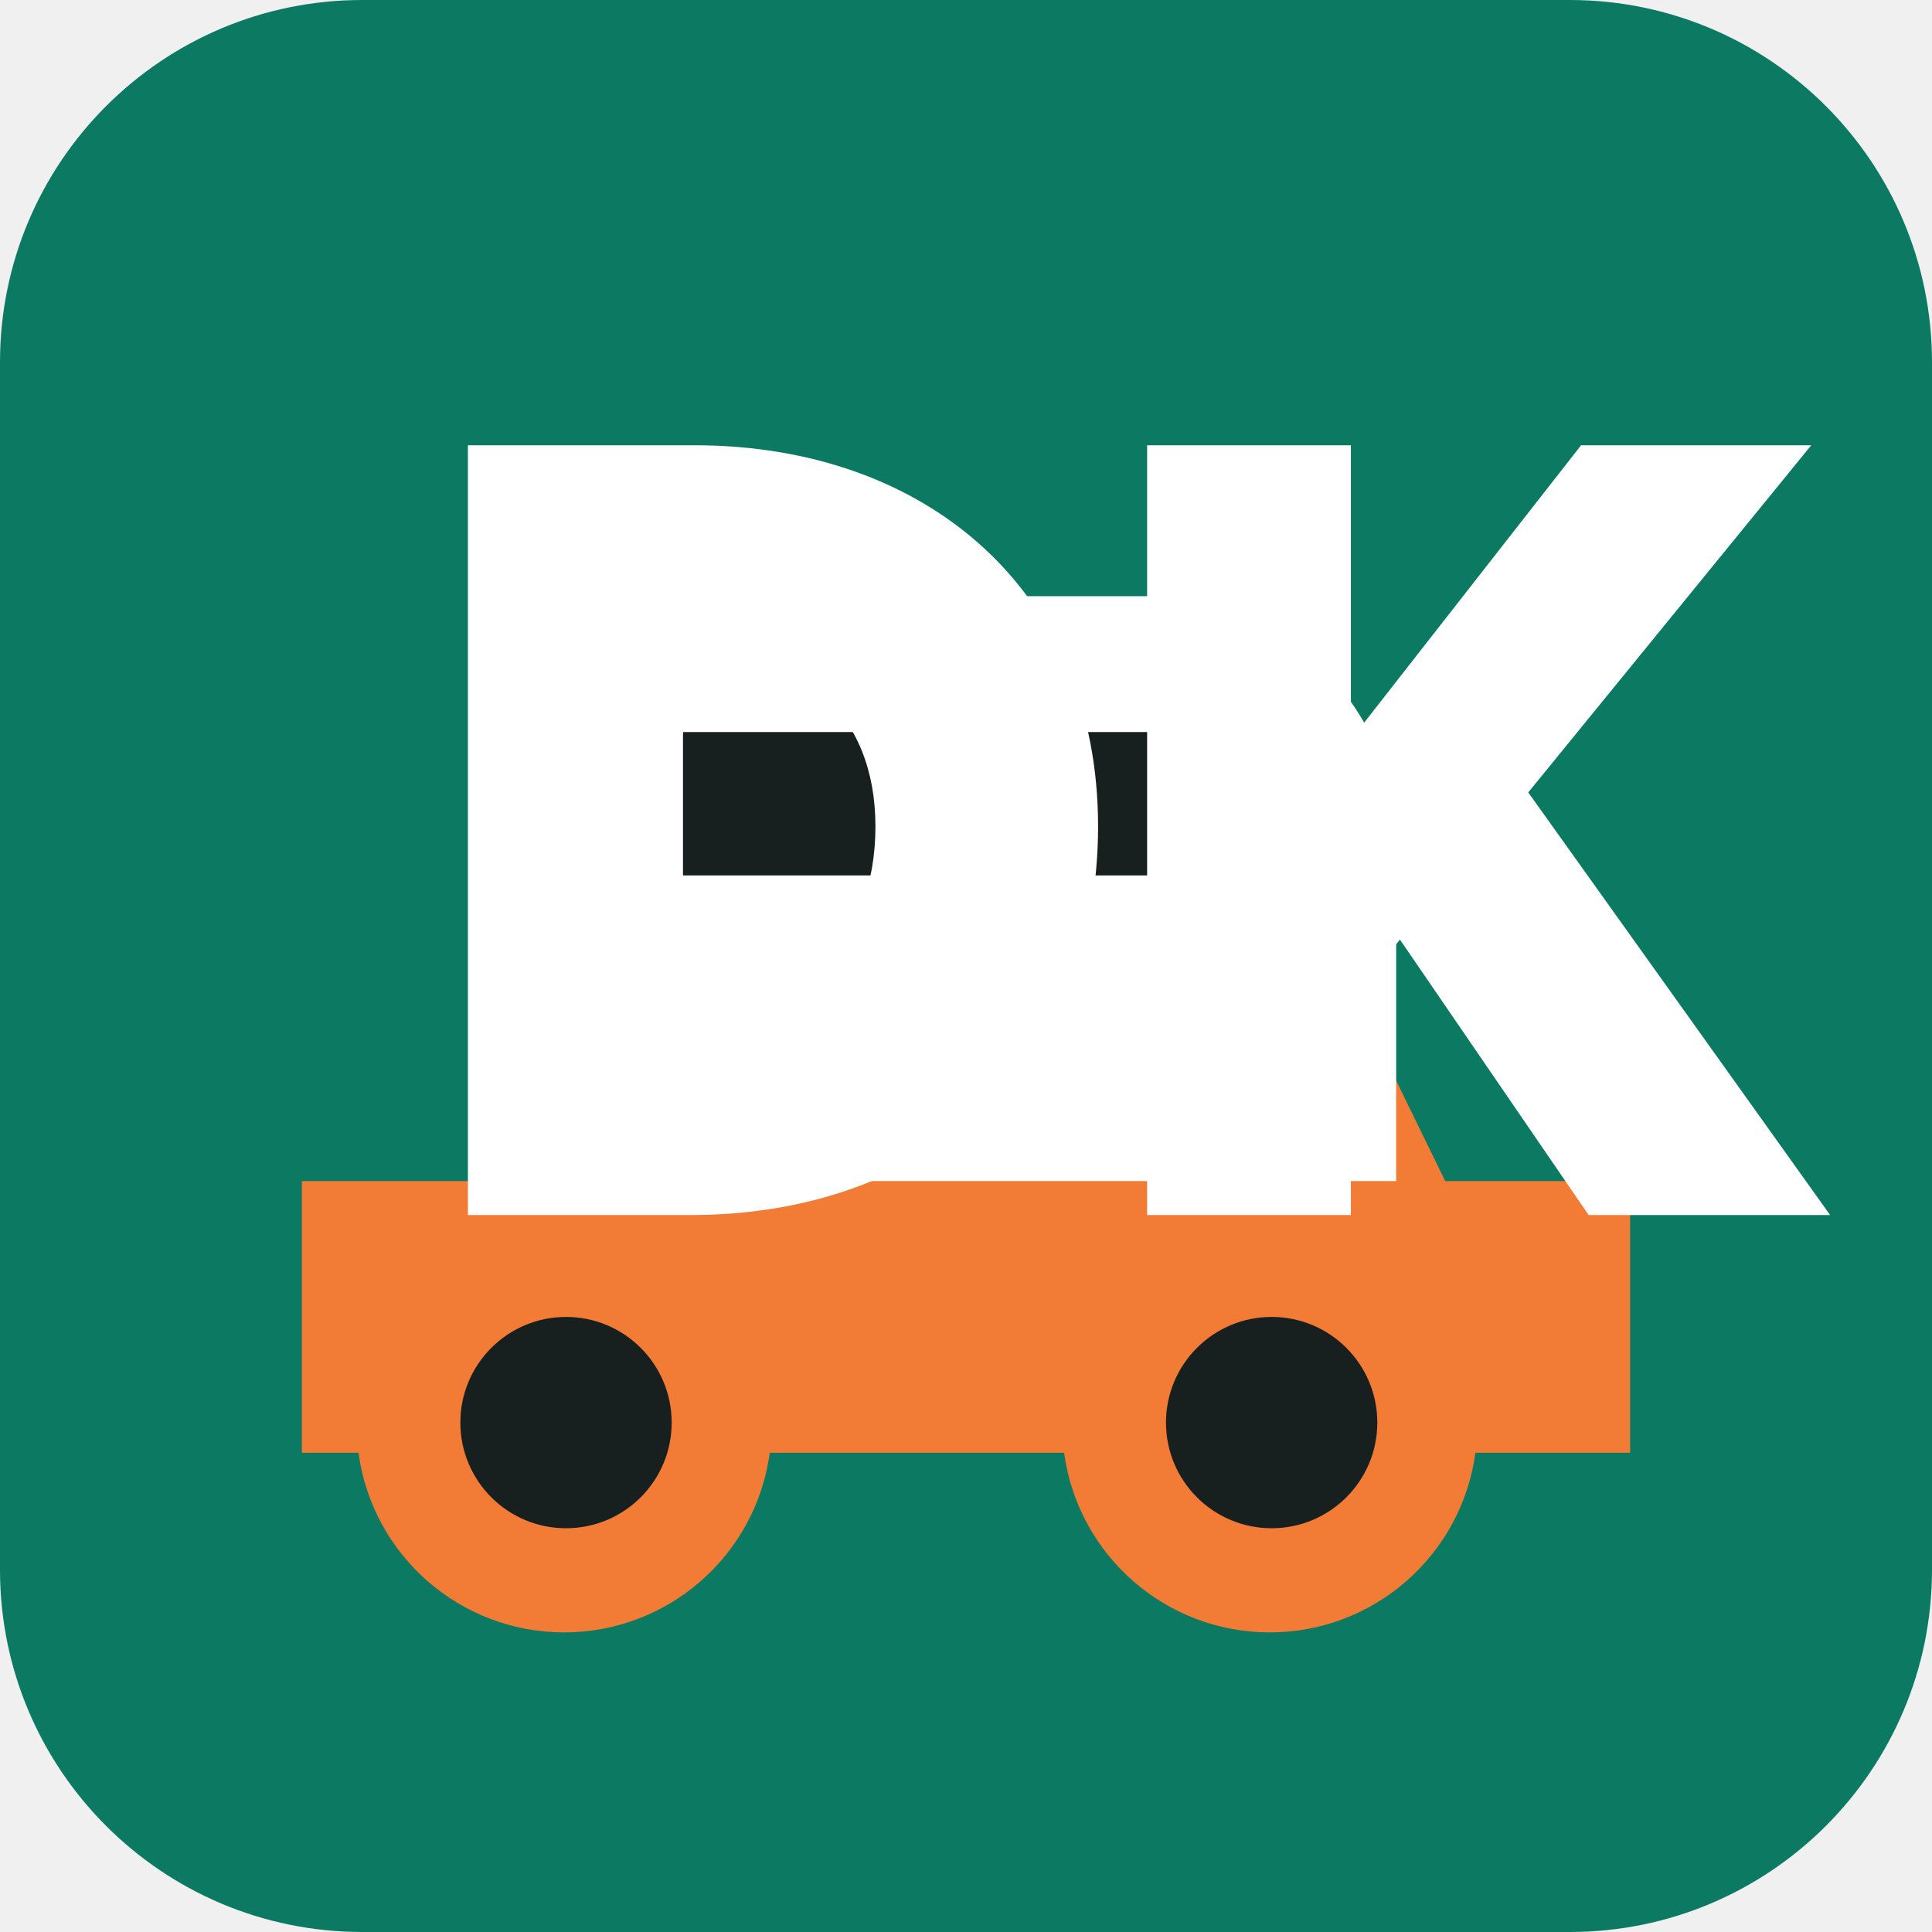
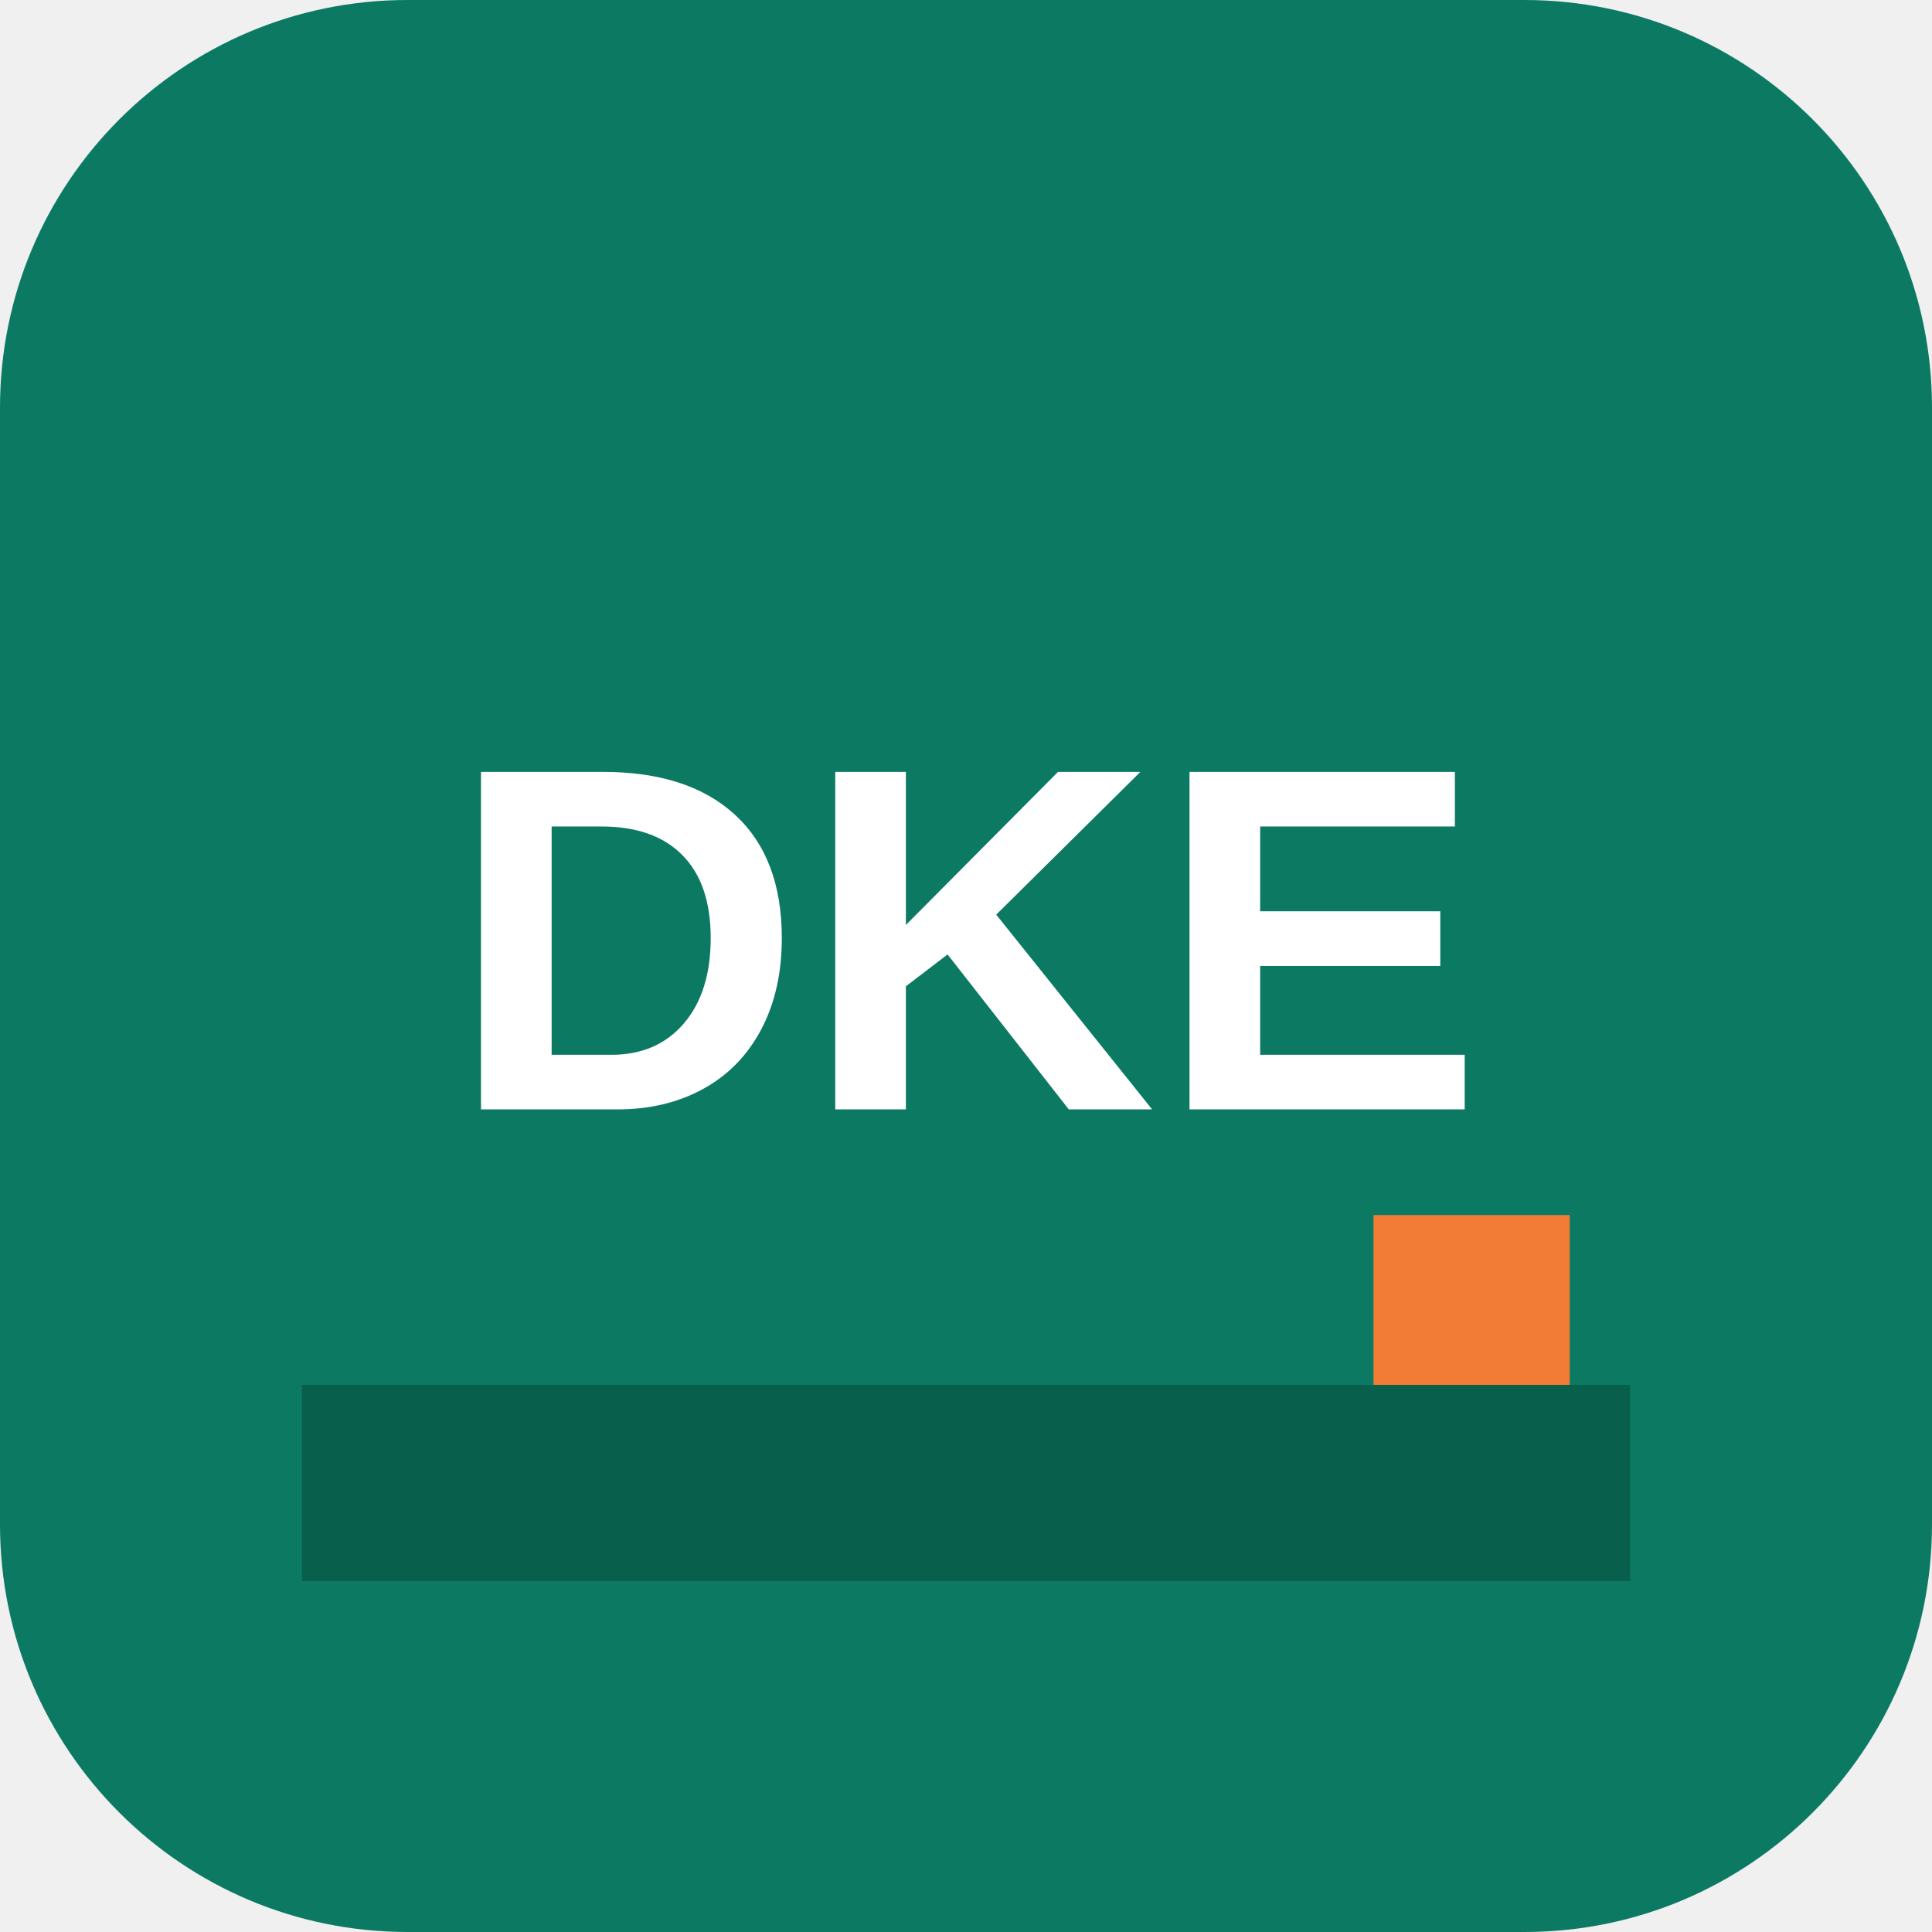
- <svg xmlns="http://www.w3.org/2000/svg" viewBox="0 0 512 512" role="img" aria-label="Dash K Express app icon">
-   <rect width="512" height="512" rx="96" fill="#0c7a63" />
-   <path fill="#f27b35" d="M80 313h46l35-86h180l42 86h49v72h-41a55 55 0 0 1-109 0H204a55 55 0 0 1-109 0H80v-72Z" />
-   <path fill="#ffffff" d="M169 158h135c36 0 66 29 66 66v89H133l36-155Z" />
-   <path fill="#17201f" d="M181 194h56v38h-65l9-38Zm81 0h43c17 0 31 14 31 31v7h-74v-38ZM122 377a28 28 0 1 0 56 0 28 28 0 0 0-56 0Zm187 0a28 28 0 1 0 56 0 28 28 0 0 0-56 0Z" />
-   <path fill="#ffffff" d="M124 118h60c62 0 107 39 107 101 0 63-45 103-108 103h-59V118Zm58 150c30 0 50-18 50-49 0-30-20-47-50-47h-1v96h1Zm122-150h54v78l61-78h61l-75 92 80 112h-64l-50-73-13 16v57h-54V118Z" />
+ <svg xmlns="http://www.w3.org/2000/svg" viewBox="0 0 512 512" role="img" aria-label="DKE app icon">
+   <rect width="512" height="512" rx="108" fill="#0c7a63" />
+   <path fill="#075f4c" d="M80 367h352v52H80z" />
+   <path fill="#f27b35" d="M364 322h52v45h-52z" />
+   <text x="256" y="294" fill="#ffffff" font-family="Arial, Helvetica, sans-serif" font-size="130" font-weight="900" letter-spacing="0" text-anchor="middle">DKE</text>
</svg>
